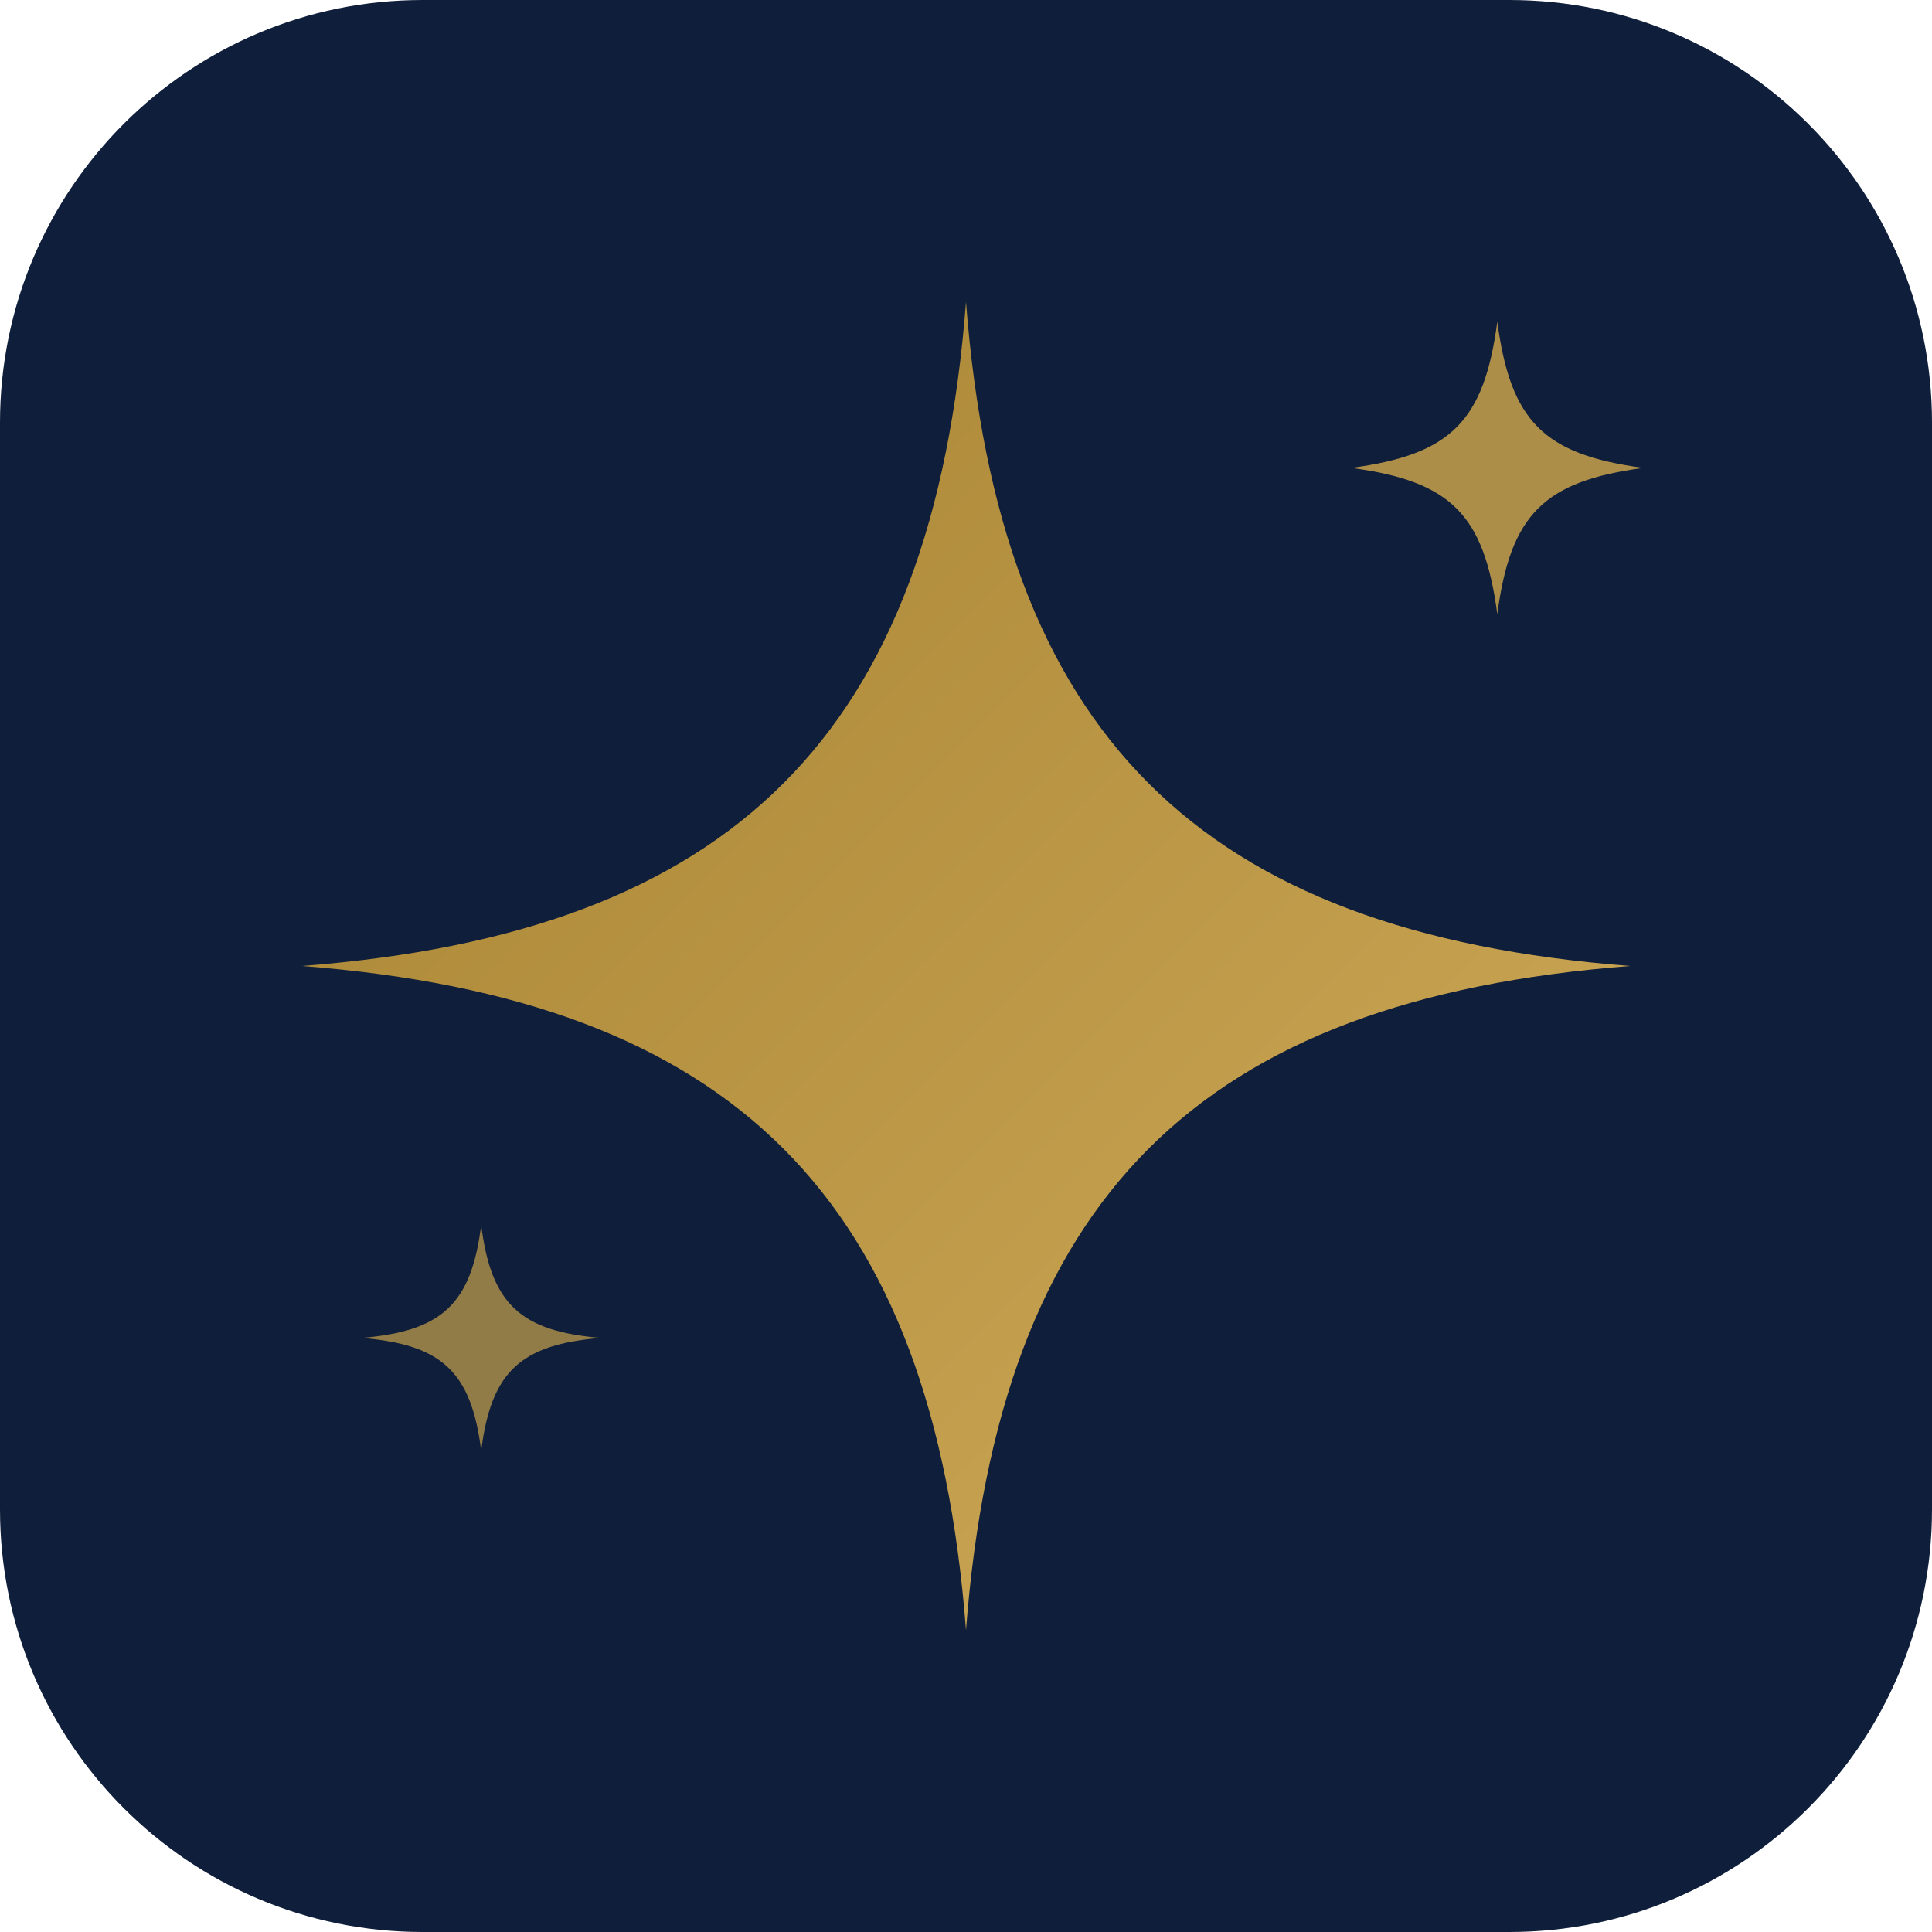
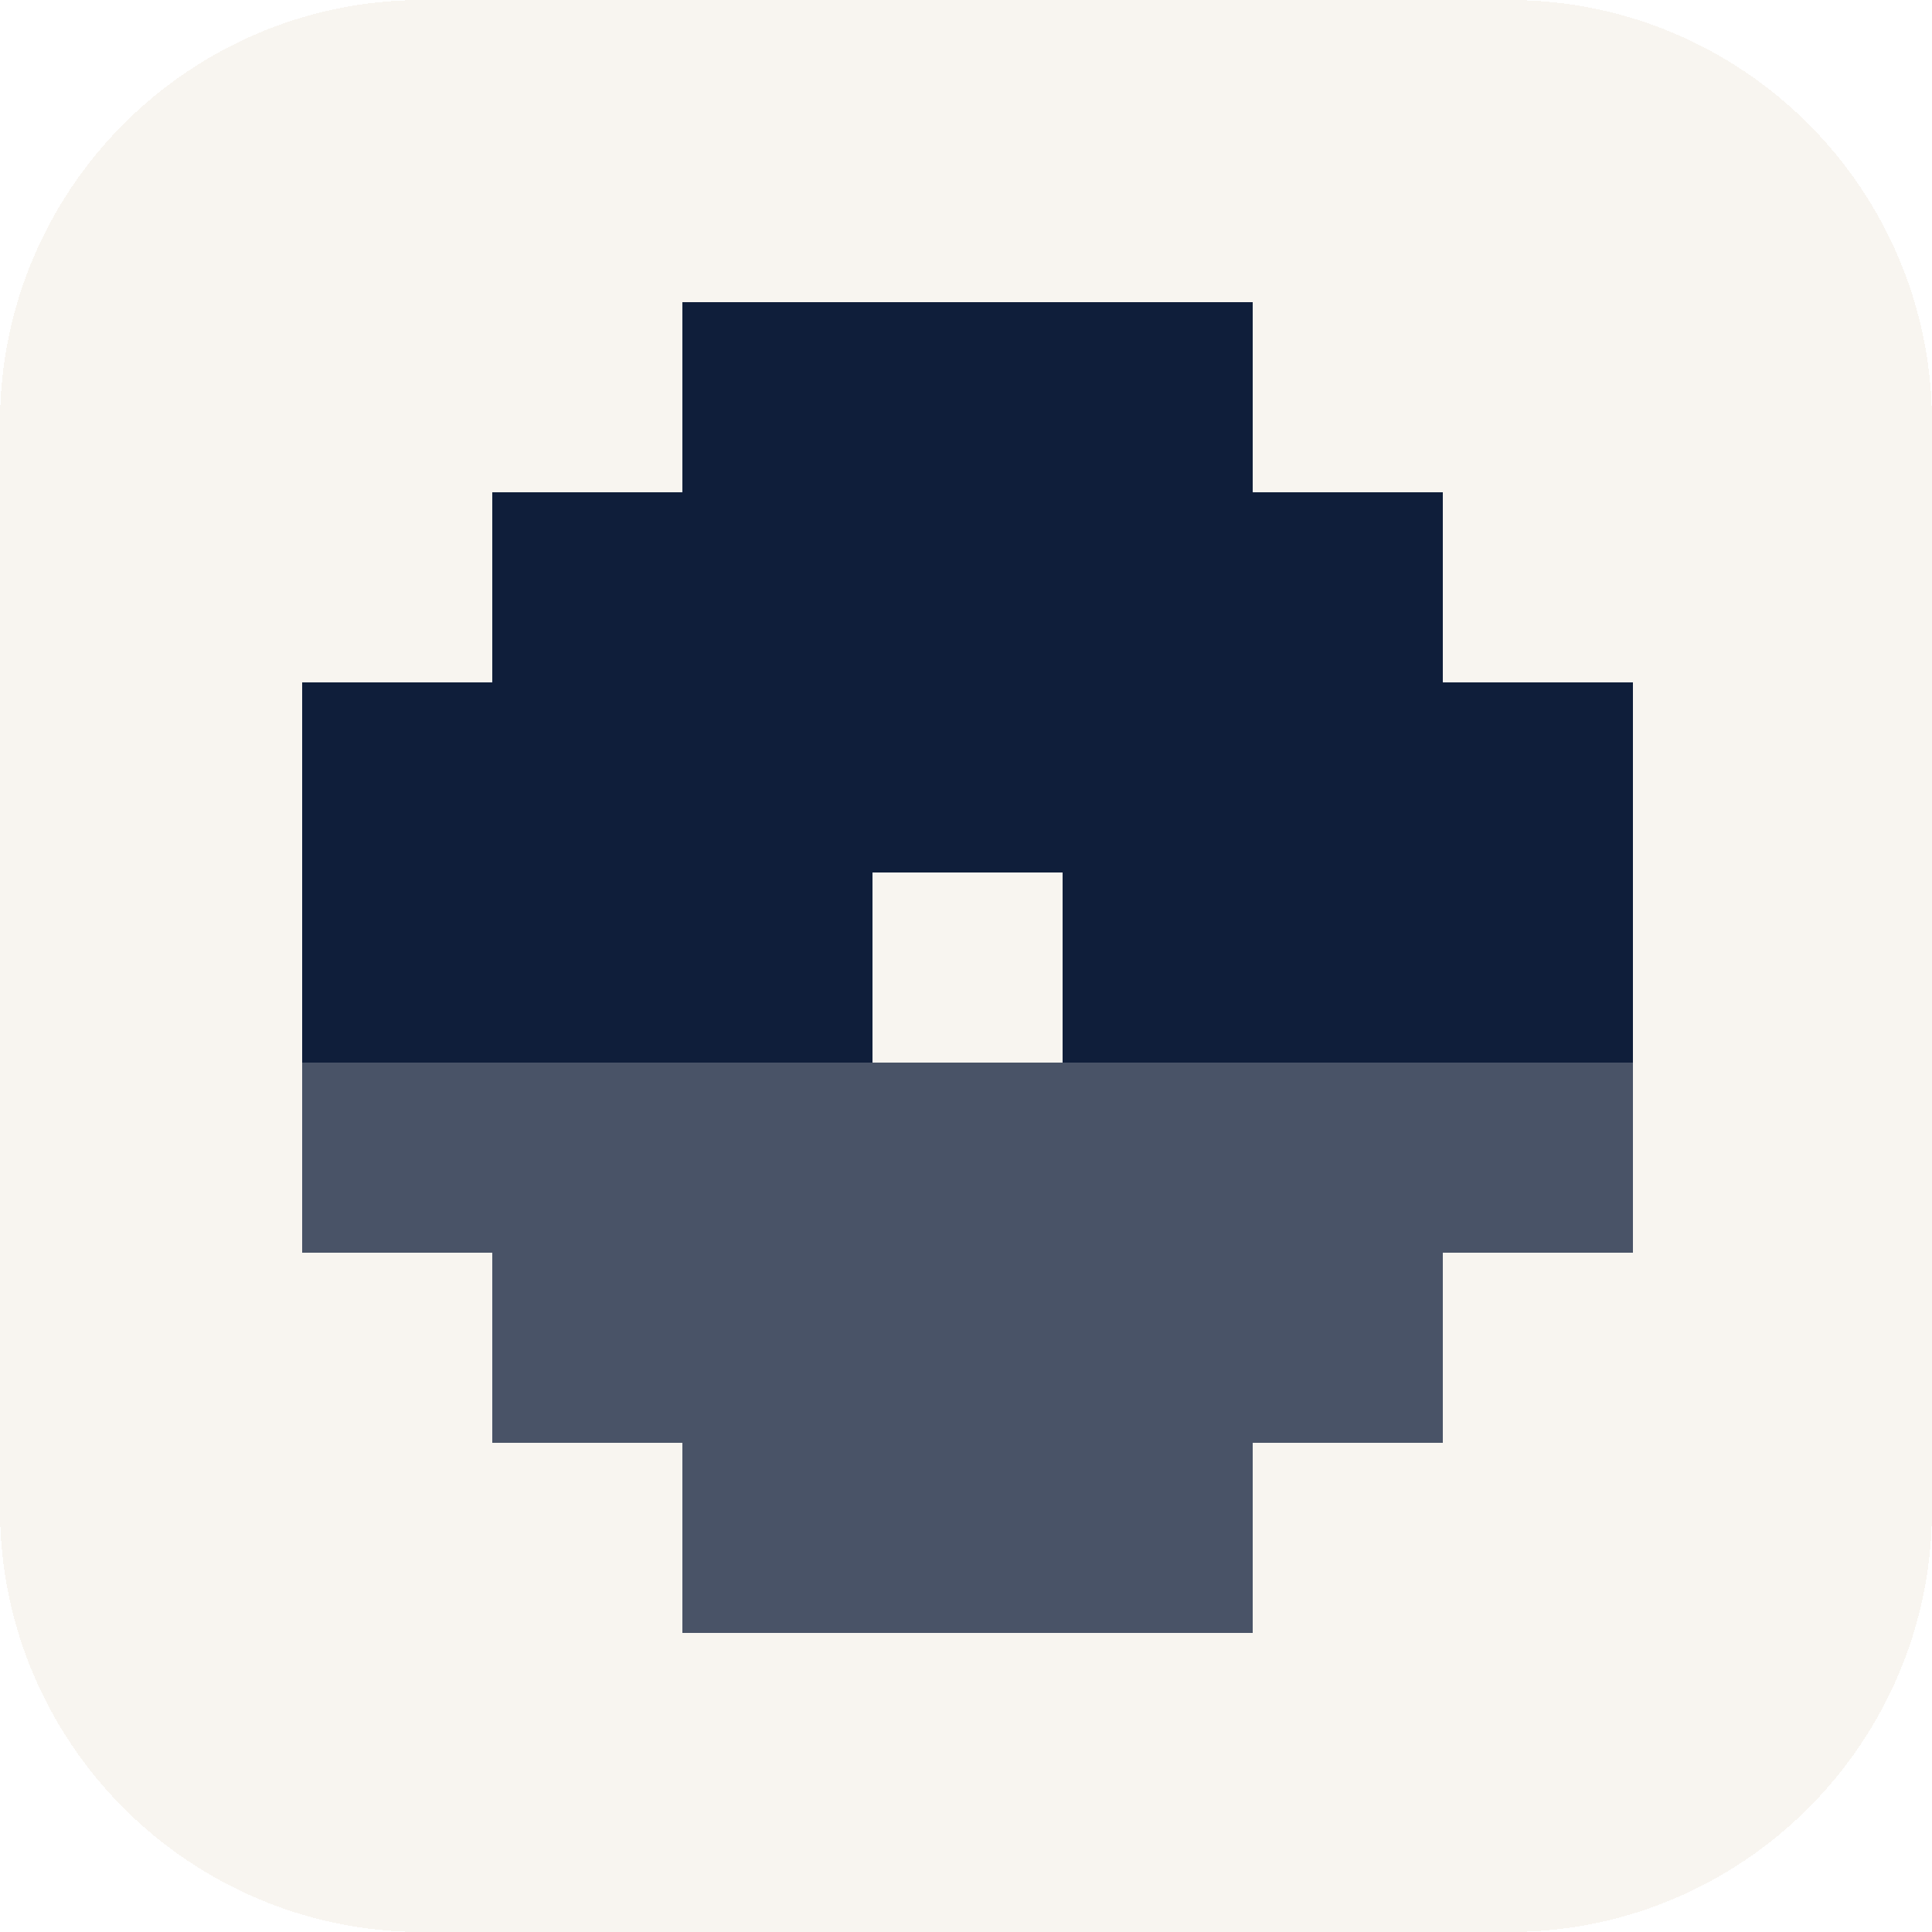
- <svg xmlns="http://www.w3.org/2000/svg" viewBox="0 0 64 64" width="64" height="64">
-   <defs>
-     <linearGradient id="g" x1="0" y1="0" x2="64" y2="64" gradientUnits="userSpaceOnUse">
-       <stop offset="0%" stop-color="#a07d2c" />
-       <stop offset="50%" stop-color="#e6c170" />
-       <stop offset="100%" stop-color="#c9a24b" />
-     </linearGradient>
-   </defs>
-   <rect width="64" height="64" rx="14" fill="#0f1e3a" />
-   <g transform="translate(5.6 5.6) scale(2.2)">
-     <path d="M12 2 C 12.5 8.5, 15.5 11.5, 22 12 C 15.5 12.5, 12.5 15.5, 12 22 C 11.5 15.5, 8.5 12.5, 2 12 C 8.5 11.5, 11.5 8.5, 12 2 Z" fill="url(#g)" />
-     <path d="M20 2.3 C 20.2 3.8, 20.7 4.3, 22.2 4.5 C 20.7 4.7, 20.2 5.2, 20 6.7 C 19.8 5.2, 19.3 4.7, 17.8 4.5 C 19.3 4.3, 19.8 3.8, 20 2.3 Z" fill="#c9a24b" opacity="0.85" />
-     <path d="M4.7 15.9 C 4.85 17.1, 5.3 17.5, 6.5 17.6 C 5.3 17.7, 4.85 18.1, 4.7 19.3 C 4.55 18.1, 4.1 17.7, 2.9 17.6 C 4.1 17.5, 4.55 17.1, 4.7 15.9 Z" fill="#c9a24b" opacity="0.7" />
+ <svg xmlns="http://www.w3.org/2000/svg" viewBox="0 0 64 64" width="64" height="64" shape-rendering="crispEdges">
+   <rect width="64" height="64" rx="14" fill="#f8f5f0" />
+   <g transform="translate(10 10) scale(6.3)">
+     <g fill="#0f1e3a">
+       <rect x="2" y="0" width="3" height="1" />
+       <rect x="1" y="1" width="5" height="1" />
+       <rect x="0" y="2" width="7" height="1" />
+       <rect x="0" y="3" width="7" height="1" />
+     </g>
+     <g fill="#0f1e3a" opacity="0.75">
+       <rect x="0" y="4" width="7" height="1" />
+       <rect x="1" y="5" width="5" height="1" />
+       <rect x="2" y="6" width="3" height="1" />
+     </g>
+     <rect x="3" y="3" width="1" height="1" fill="#f8f5f0" />
  </g>
</svg>
